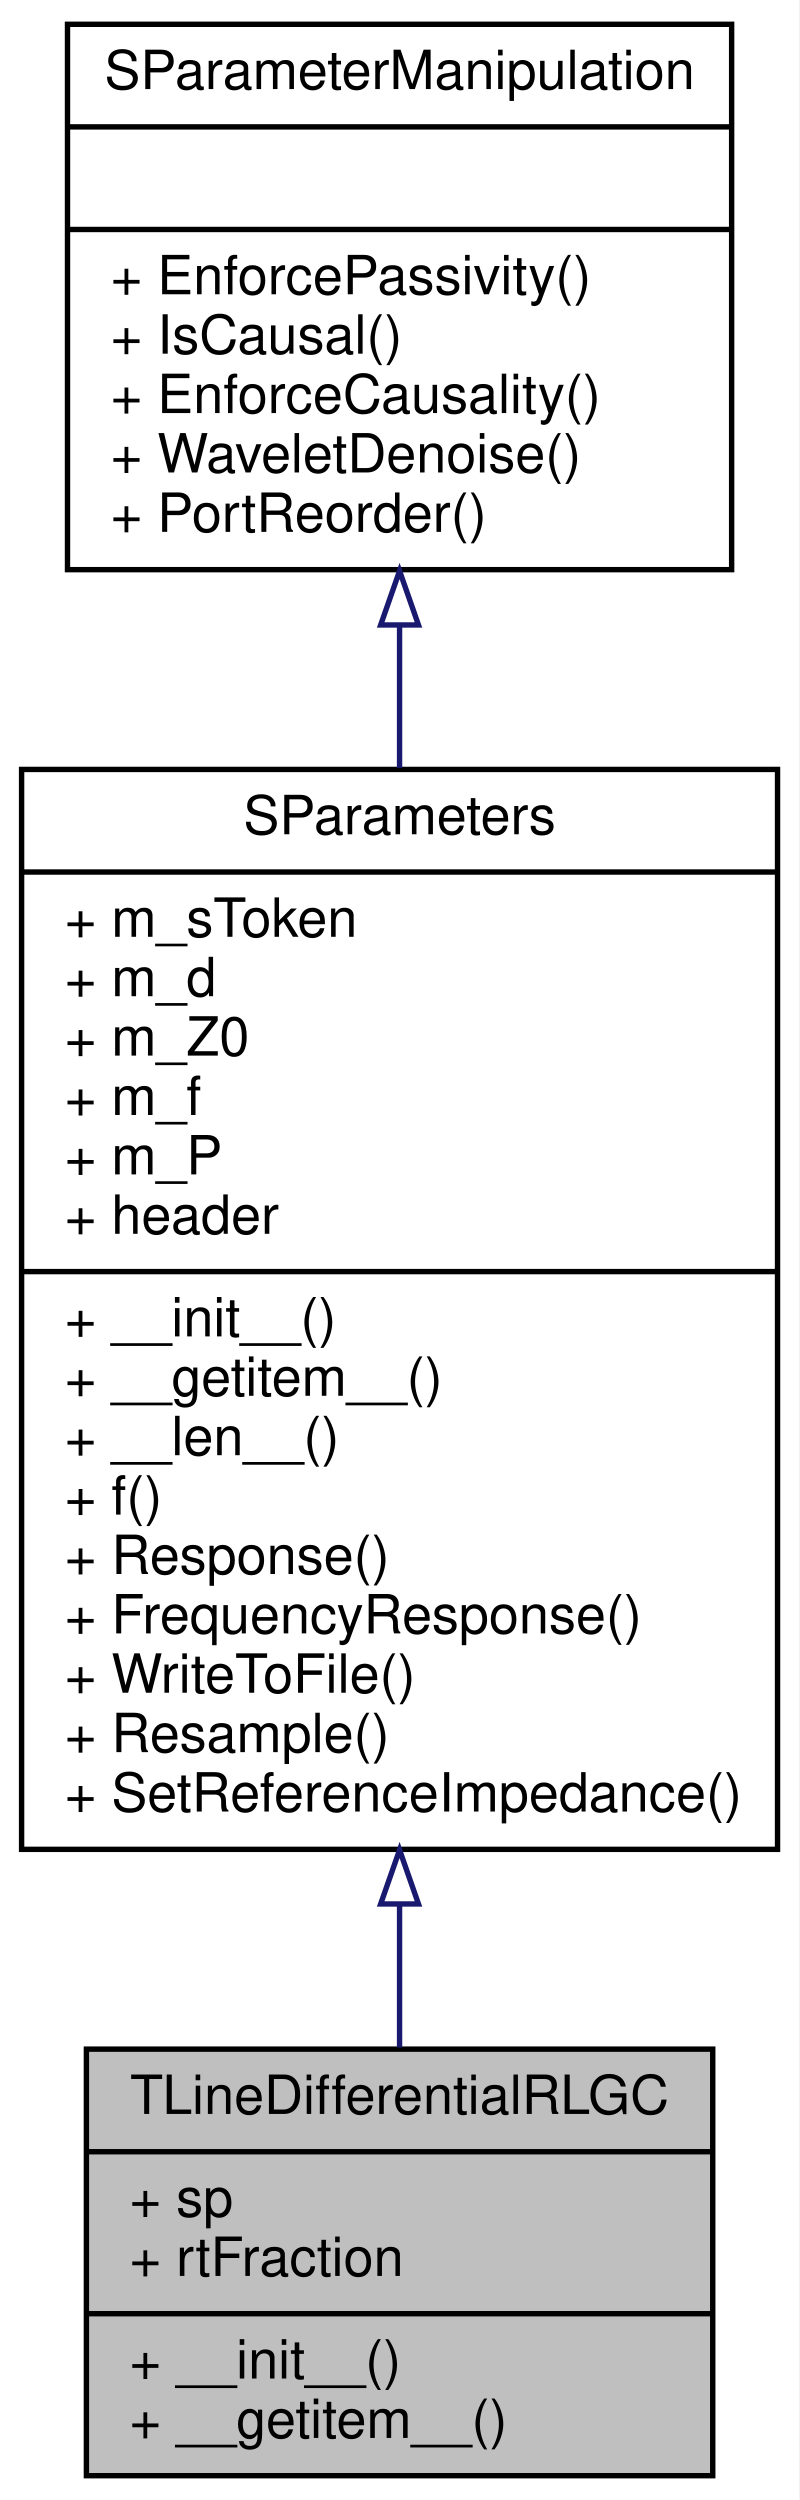
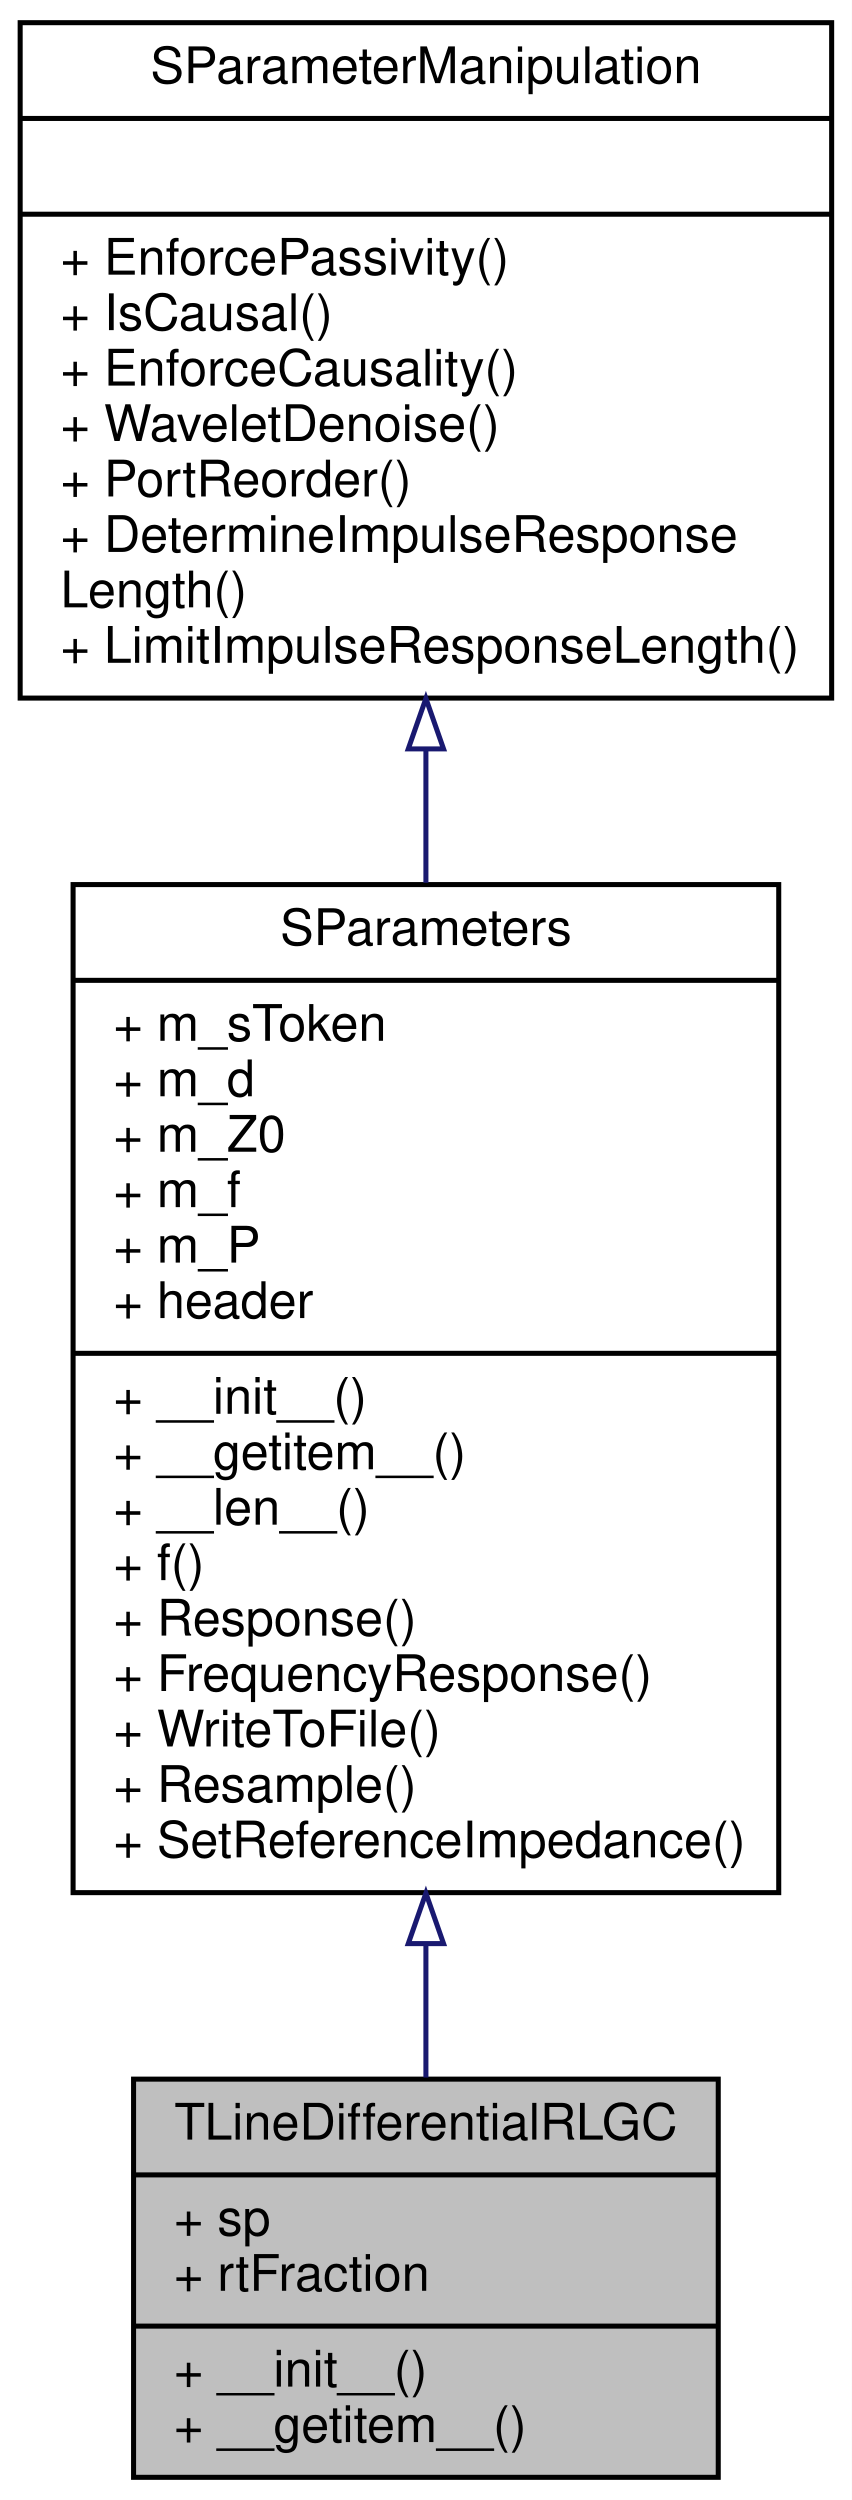
- <svg xmlns="http://www.w3.org/2000/svg" xmlns:xlink="http://www.w3.org/1999/xlink" width="148pt" height="463pt" viewBox="0.00 0.00 148.00 463.00">
-   <g id="graph0" class="graph" transform="scale(1 1) rotate(0) translate(4 459)">
-     <polygon fill="#ffffff" stroke="transparent" points="-4,4 -4,-459 144,-459 144,4 -4,4" />
+ <svg xmlns="http://www.w3.org/2000/svg" xmlns:xlink="http://www.w3.org/1999/xlink" width="169pt" height="496pt" viewBox="0.00 0.00 169.00 496.00">
+   <g id="graph0" class="graph" transform="scale(1 1) rotate(0) translate(4 492)">
+     <polygon fill="#ffffff" stroke="transparent" points="-4,4 -4,-492 165,-492 165,4 -4,4" />
    <g id="node1" class="node">
-       <polygon fill="#bfbfbf" stroke="#000000" points="12,-.5 12,-79.5 128,-79.5 128,-.5 12,-.5" />
-       <text text-anchor="middle" x="70" y="-67.5" font-family="Helvetica,sans-Serif" font-size="10.00" fill="#000000">TLineDifferentialRLGC</text>
-       <polyline fill="none" stroke="#000000" points="12,-60.5 128,-60.5 " />
-       <text text-anchor="start" x="20" y="-48.5" font-family="Helvetica,sans-Serif" font-size="10.00" fill="#000000">+ sp</text>
-       <text text-anchor="start" x="20" y="-37.5" font-family="Helvetica,sans-Serif" font-size="10.00" fill="#000000">+ rtFraction</text>
-       <polyline fill="none" stroke="#000000" points="12,-30.5 128,-30.5 " />
-       <text text-anchor="start" x="20" y="-18.5" font-family="Helvetica,sans-Serif" font-size="10.00" fill="#000000">+ __init__()</text>
-       <text text-anchor="start" x="20" y="-7.5" font-family="Helvetica,sans-Serif" font-size="10.00" fill="#000000">+ __getitem__()</text>
+       <polygon fill="#bfbfbf" stroke="#000000" points="22.5,-.5 22.5,-79.5 138.5,-79.5 138.5,-.5 22.5,-.5" />
+       <text text-anchor="middle" x="80.5" y="-67.5" font-family="Helvetica,sans-Serif" font-size="10.00" fill="#000000">TLineDifferentialRLGC</text>
+       <polyline fill="none" stroke="#000000" points="22.5,-60.5 138.5,-60.5 " />
+       <text text-anchor="start" x="30.5" y="-48.5" font-family="Helvetica,sans-Serif" font-size="10.00" fill="#000000">+ sp</text>
+       <text text-anchor="start" x="30.5" y="-37.5" font-family="Helvetica,sans-Serif" font-size="10.00" fill="#000000">+ rtFraction</text>
+       <polyline fill="none" stroke="#000000" points="22.5,-30.5 138.5,-30.5 " />
+       <text text-anchor="start" x="30.5" y="-18.5" font-family="Helvetica,sans-Serif" font-size="10.00" fill="#000000">+ __init__()</text>
+       <text text-anchor="start" x="30.5" y="-7.5" font-family="Helvetica,sans-Serif" font-size="10.00" fill="#000000">+ __getitem__()</text>
    </g>
    <g id="node2" class="node">
      <g id="a_node2">
        <a xlink:href="classSignalIntegrity_1_1Lib_1_1SParameters_1_1SParameters_1_1SParameters.xhtml" target="_top" xlink:title="Class containing s-parameters. ">
-           <polygon fill="#ffffff" stroke="#000000" points="0,-116.5 0,-316.5 140,-316.5 140,-116.5 0,-116.5" />
-           <text text-anchor="middle" x="70" y="-304.5" font-family="Helvetica,sans-Serif" font-size="10.00" fill="#000000">SParameters</text>
-           <polyline fill="none" stroke="#000000" points="0,-297.5 140,-297.5 " />
-           <text text-anchor="start" x="8" y="-285.5" font-family="Helvetica,sans-Serif" font-size="10.00" fill="#000000">+ m_sToken</text>
-           <text text-anchor="start" x="8" y="-274.5" font-family="Helvetica,sans-Serif" font-size="10.00" fill="#000000">+ m_d</text>
-           <text text-anchor="start" x="8" y="-263.5" font-family="Helvetica,sans-Serif" font-size="10.00" fill="#000000">+ m_Z0</text>
-           <text text-anchor="start" x="8" y="-252.5" font-family="Helvetica,sans-Serif" font-size="10.00" fill="#000000">+ m_f</text>
-           <text text-anchor="start" x="8" y="-241.5" font-family="Helvetica,sans-Serif" font-size="10.00" fill="#000000">+ m_P</text>
-           <text text-anchor="start" x="8" y="-230.5" font-family="Helvetica,sans-Serif" font-size="10.00" fill="#000000">+ header</text>
-           <polyline fill="none" stroke="#000000" points="0,-223.5 140,-223.5 " />
-           <text text-anchor="start" x="8" y="-211.5" font-family="Helvetica,sans-Serif" font-size="10.00" fill="#000000">+ __init__()</text>
-           <text text-anchor="start" x="8" y="-200.5" font-family="Helvetica,sans-Serif" font-size="10.00" fill="#000000">+ __getitem__()</text>
-           <text text-anchor="start" x="8" y="-189.5" font-family="Helvetica,sans-Serif" font-size="10.00" fill="#000000">+ __len__()</text>
-           <text text-anchor="start" x="8" y="-178.5" font-family="Helvetica,sans-Serif" font-size="10.00" fill="#000000">+ f()</text>
-           <text text-anchor="start" x="8" y="-167.5" font-family="Helvetica,sans-Serif" font-size="10.00" fill="#000000">+ Response()</text>
-           <text text-anchor="start" x="8" y="-156.5" font-family="Helvetica,sans-Serif" font-size="10.00" fill="#000000">+ FrequencyResponse()</text>
-           <text text-anchor="start" x="8" y="-145.5" font-family="Helvetica,sans-Serif" font-size="10.00" fill="#000000">+ WriteToFile()</text>
-           <text text-anchor="start" x="8" y="-134.5" font-family="Helvetica,sans-Serif" font-size="10.00" fill="#000000">+ Resample()</text>
-           <text text-anchor="start" x="8" y="-123.5" font-family="Helvetica,sans-Serif" font-size="10.00" fill="#000000">+ SetReferenceImpedance()</text>
+           <polygon fill="#ffffff" stroke="#000000" points="10.5,-116.5 10.5,-316.5 150.5,-316.5 150.5,-116.5 10.5,-116.5" />
+           <text text-anchor="middle" x="80.5" y="-304.5" font-family="Helvetica,sans-Serif" font-size="10.00" fill="#000000">SParameters</text>
+           <polyline fill="none" stroke="#000000" points="10.5,-297.5 150.5,-297.5 " />
+           <text text-anchor="start" x="18.5" y="-285.5" font-family="Helvetica,sans-Serif" font-size="10.00" fill="#000000">+ m_sToken</text>
+           <text text-anchor="start" x="18.5" y="-274.5" font-family="Helvetica,sans-Serif" font-size="10.00" fill="#000000">+ m_d</text>
+           <text text-anchor="start" x="18.5" y="-263.5" font-family="Helvetica,sans-Serif" font-size="10.00" fill="#000000">+ m_Z0</text>
+           <text text-anchor="start" x="18.5" y="-252.5" font-family="Helvetica,sans-Serif" font-size="10.00" fill="#000000">+ m_f</text>
+           <text text-anchor="start" x="18.5" y="-241.5" font-family="Helvetica,sans-Serif" font-size="10.00" fill="#000000">+ m_P</text>
+           <text text-anchor="start" x="18.5" y="-230.5" font-family="Helvetica,sans-Serif" font-size="10.00" fill="#000000">+ header</text>
+           <polyline fill="none" stroke="#000000" points="10.5,-223.5 150.5,-223.5 " />
+           <text text-anchor="start" x="18.5" y="-211.5" font-family="Helvetica,sans-Serif" font-size="10.00" fill="#000000">+ __init__()</text>
+           <text text-anchor="start" x="18.5" y="-200.5" font-family="Helvetica,sans-Serif" font-size="10.00" fill="#000000">+ __getitem__()</text>
+           <text text-anchor="start" x="18.5" y="-189.5" font-family="Helvetica,sans-Serif" font-size="10.00" fill="#000000">+ __len__()</text>
+           <text text-anchor="start" x="18.5" y="-178.5" font-family="Helvetica,sans-Serif" font-size="10.00" fill="#000000">+ f()</text>
+           <text text-anchor="start" x="18.5" y="-167.5" font-family="Helvetica,sans-Serif" font-size="10.00" fill="#000000">+ Response()</text>
+           <text text-anchor="start" x="18.5" y="-156.5" font-family="Helvetica,sans-Serif" font-size="10.00" fill="#000000">+ FrequencyResponse()</text>
+           <text text-anchor="start" x="18.5" y="-145.5" font-family="Helvetica,sans-Serif" font-size="10.00" fill="#000000">+ WriteToFile()</text>
+           <text text-anchor="start" x="18.5" y="-134.5" font-family="Helvetica,sans-Serif" font-size="10.00" fill="#000000">+ Resample()</text>
+           <text text-anchor="start" x="18.5" y="-123.5" font-family="Helvetica,sans-Serif" font-size="10.00" fill="#000000">+ SetReferenceImpedance()</text>
        </a>
      </g>
    </g>
    <g id="edge1" class="edge">
-       <path fill="none" stroke="#191970" d="M70,-106.191C70,-96.9 70,-87.957 70,-79.811" />
-       <polygon fill="none" stroke="#191970" points="66.5,-106.389 70,-116.389 73.5,-106.389 66.5,-106.389" />
+       <path fill="none" stroke="#191970" d="M80.5,-106.191C80.5,-96.9 80.5,-87.957 80.5,-79.811" />
+       <polygon fill="none" stroke="#191970" points="77,-106.389 80.5,-116.389 84,-106.389 77,-106.389" />
    </g>
    <g id="node3" class="node">
      <g id="a_node3">
        <a xlink:href="classSignalIntegrity_1_1Lib_1_1SParameters_1_1SParameterManipulation_1_1SParameterManipulation.xhtml" target="_top" xlink:title="Class for manipulations on s-parameters involving passivity, causality, etc. ">
-           <polygon fill="#ffffff" stroke="#000000" points="8.5,-353.5 8.5,-454.5 131.5,-454.5 131.5,-353.5 8.5,-353.5" />
-           <text text-anchor="middle" x="70" y="-442.5" font-family="Helvetica,sans-Serif" font-size="10.00" fill="#000000">SParameterManipulation</text>
-           <polyline fill="none" stroke="#000000" points="8.5,-435.5 131.5,-435.5 " />
-           <text text-anchor="middle" x="70" y="-423.5" font-family="Helvetica,sans-Serif" font-size="10.00" fill="#000000"> </text>
-           <polyline fill="none" stroke="#000000" points="8.5,-416.5 131.5,-416.5 " />
-           <text text-anchor="start" x="16.5" y="-404.5" font-family="Helvetica,sans-Serif" font-size="10.00" fill="#000000">+ EnforcePassivity()</text>
-           <text text-anchor="start" x="16.5" y="-393.5" font-family="Helvetica,sans-Serif" font-size="10.00" fill="#000000">+ IsCausal()</text>
-           <text text-anchor="start" x="16.5" y="-382.5" font-family="Helvetica,sans-Serif" font-size="10.00" fill="#000000">+ EnforceCausality()</text>
-           <text text-anchor="start" x="16.5" y="-371.5" font-family="Helvetica,sans-Serif" font-size="10.00" fill="#000000">+ WaveletDenoise()</text>
-           <text text-anchor="start" x="16.5" y="-360.5" font-family="Helvetica,sans-Serif" font-size="10.00" fill="#000000">+ PortReorder()</text>
+           <polygon fill="#ffffff" stroke="#000000" points="0,-353.5 0,-487.5 161,-487.5 161,-353.5 0,-353.5" />
+           <text text-anchor="middle" x="80.5" y="-475.5" font-family="Helvetica,sans-Serif" font-size="10.00" fill="#000000">SParameterManipulation</text>
+           <polyline fill="none" stroke="#000000" points="0,-468.5 161,-468.5 " />
+           <text text-anchor="middle" x="80.5" y="-456.5" font-family="Helvetica,sans-Serif" font-size="10.00" fill="#000000"> </text>
+           <polyline fill="none" stroke="#000000" points="0,-449.5 161,-449.5 " />
+           <text text-anchor="start" x="8" y="-437.5" font-family="Helvetica,sans-Serif" font-size="10.00" fill="#000000">+ EnforcePassivity()</text>
+           <text text-anchor="start" x="8" y="-426.5" font-family="Helvetica,sans-Serif" font-size="10.00" fill="#000000">+ IsCausal()</text>
+           <text text-anchor="start" x="8" y="-415.5" font-family="Helvetica,sans-Serif" font-size="10.00" fill="#000000">+ EnforceCausality()</text>
+           <text text-anchor="start" x="8" y="-404.5" font-family="Helvetica,sans-Serif" font-size="10.00" fill="#000000">+ WaveletDenoise()</text>
+           <text text-anchor="start" x="8" y="-393.5" font-family="Helvetica,sans-Serif" font-size="10.00" fill="#000000">+ PortReorder()</text>
+           <text text-anchor="start" x="8" y="-382.5" font-family="Helvetica,sans-Serif" font-size="10.00" fill="#000000">+ DetermineImpulseResponse</text>
+           <text text-anchor="start" x="8" y="-371.5" font-family="Helvetica,sans-Serif" font-size="10.00" fill="#000000">Length()</text>
+           <text text-anchor="start" x="8" y="-360.5" font-family="Helvetica,sans-Serif" font-size="10.00" fill="#000000">+ LimitImpulseResponseLength()</text>
        </a>
      </g>
    </g>
    <g id="edge2" class="edge">
-       <path fill="none" stroke="#191970" d="M70,-343.136C70,-334.65 70,-325.753 70,-316.776" />
-       <polygon fill="none" stroke="#191970" points="66.5,-343.26 70,-353.26 73.5,-343.26 66.5,-343.26" />
+       <path fill="none" stroke="#191970" d="M80.5,-343.374C80.5,-334.702 80.5,-325.775 80.5,-316.864" />
+       <polygon fill="none" stroke="#191970" points="77,-343.42 80.5,-353.42 84,-343.42 77,-343.42" />
    </g>
  </g>
</svg>
